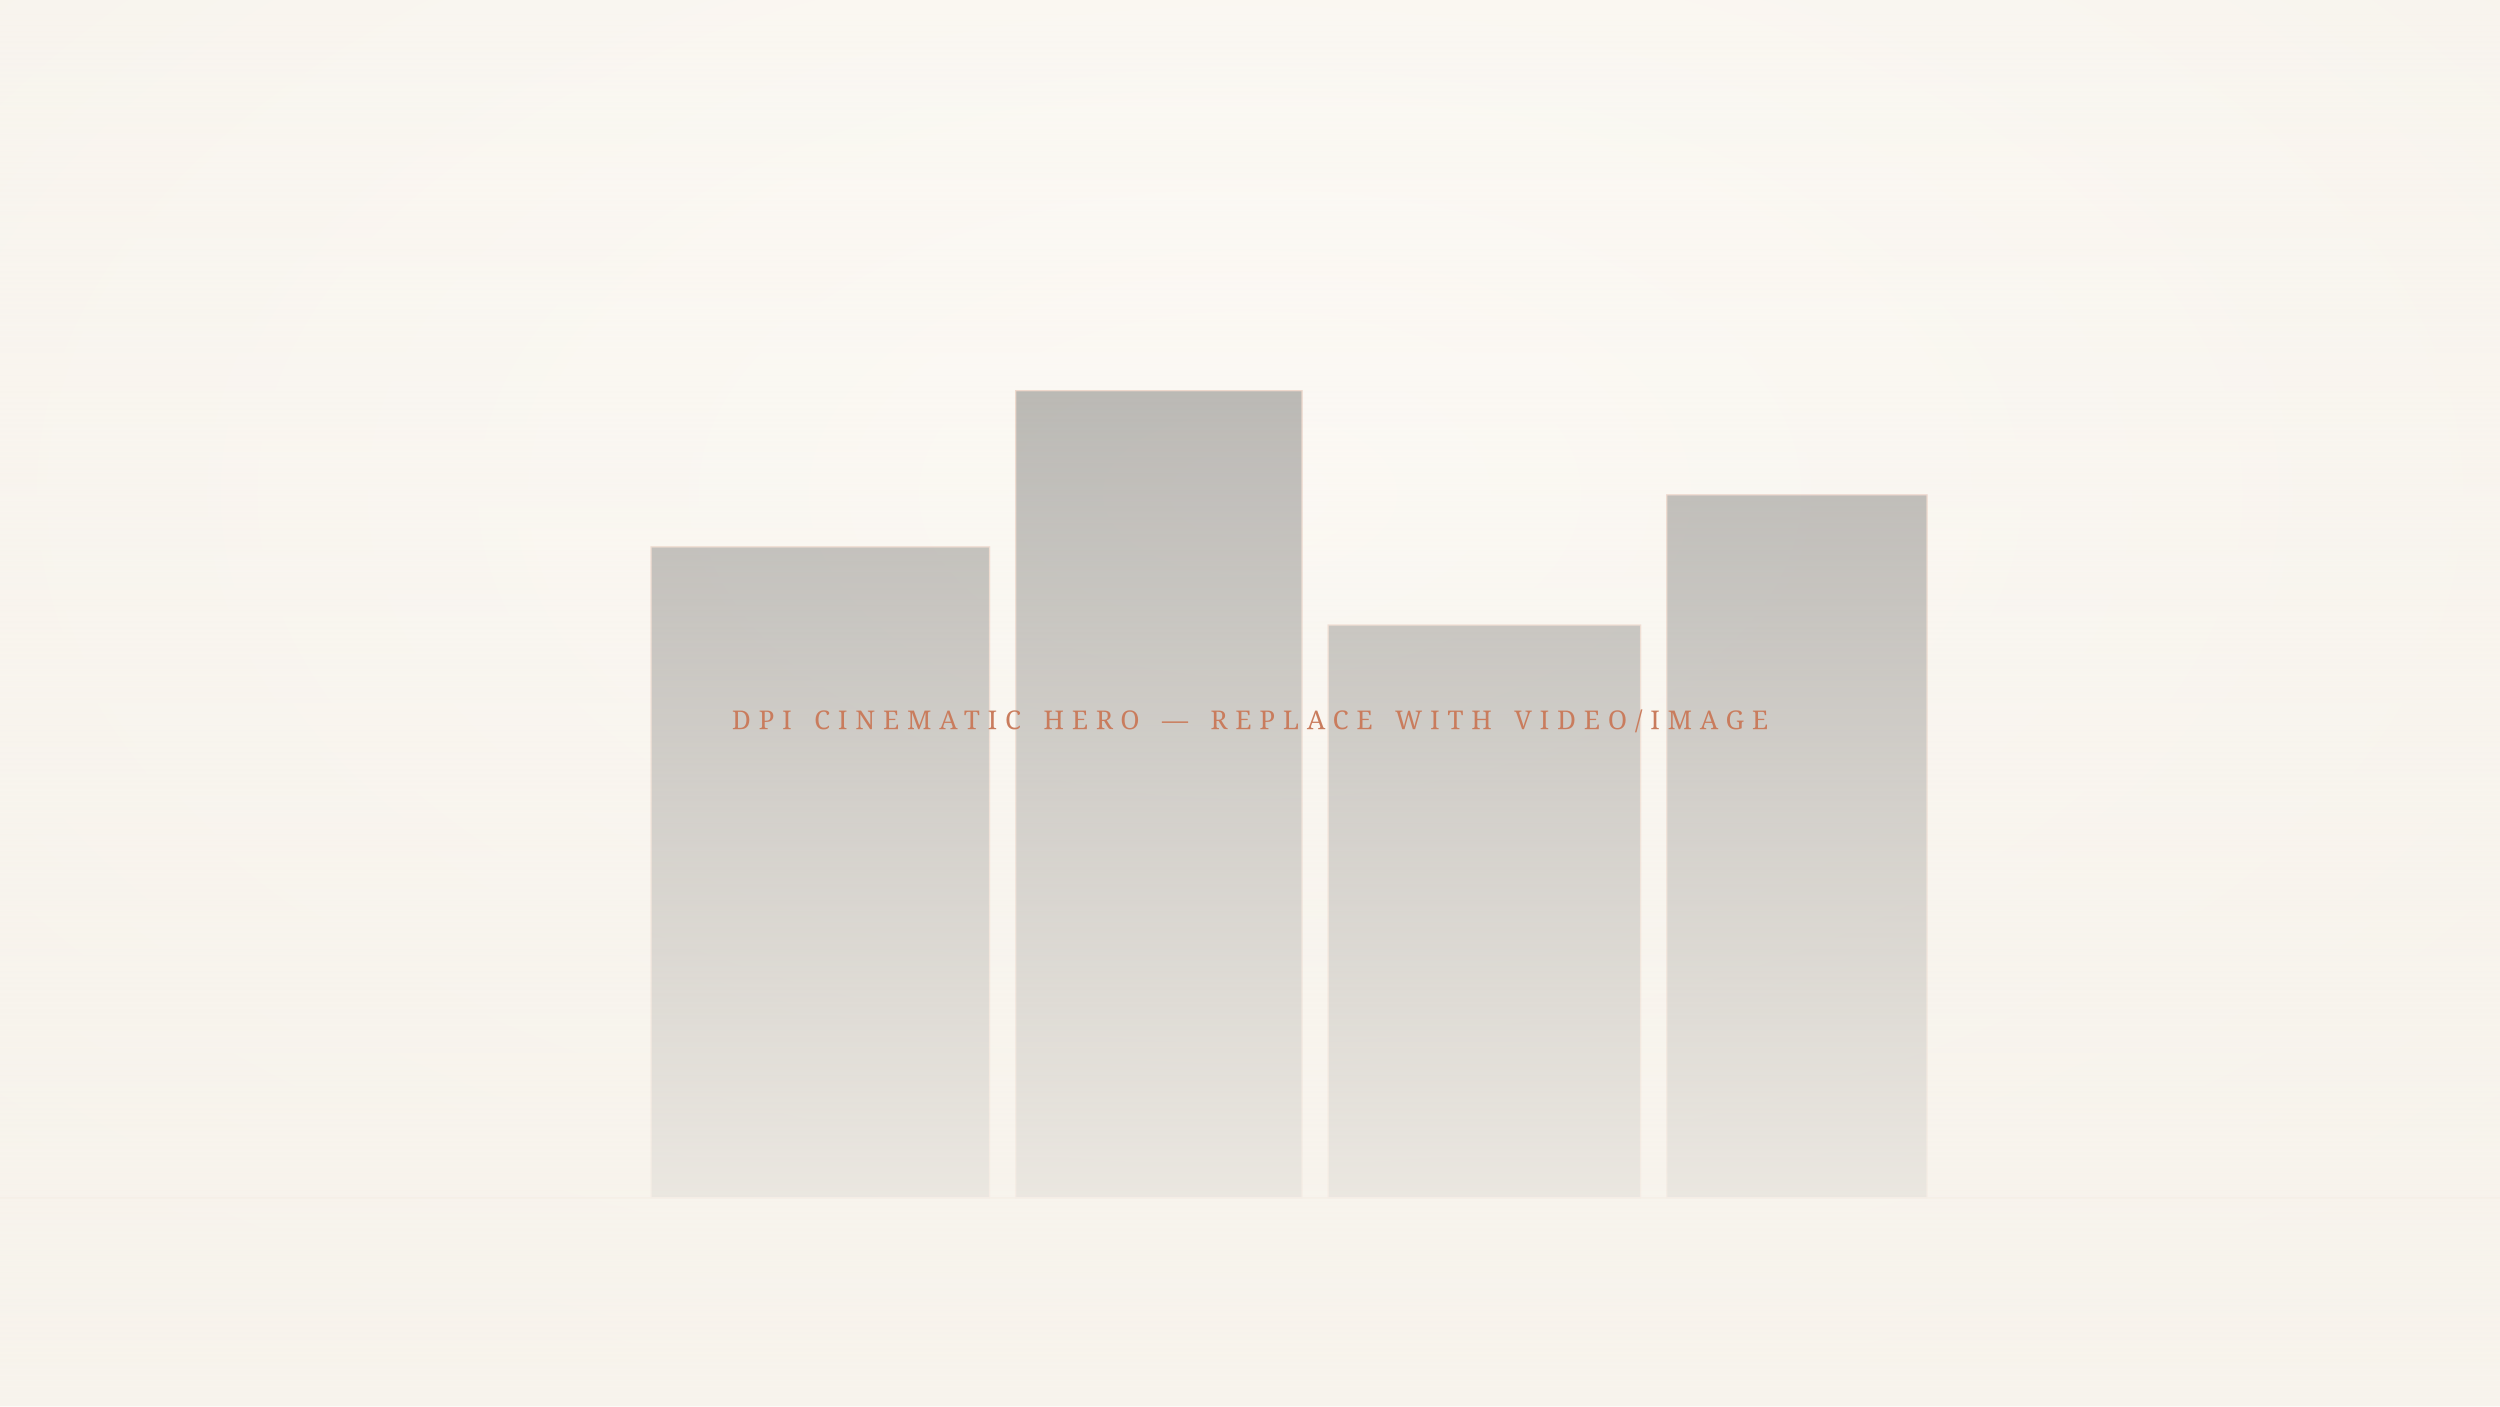
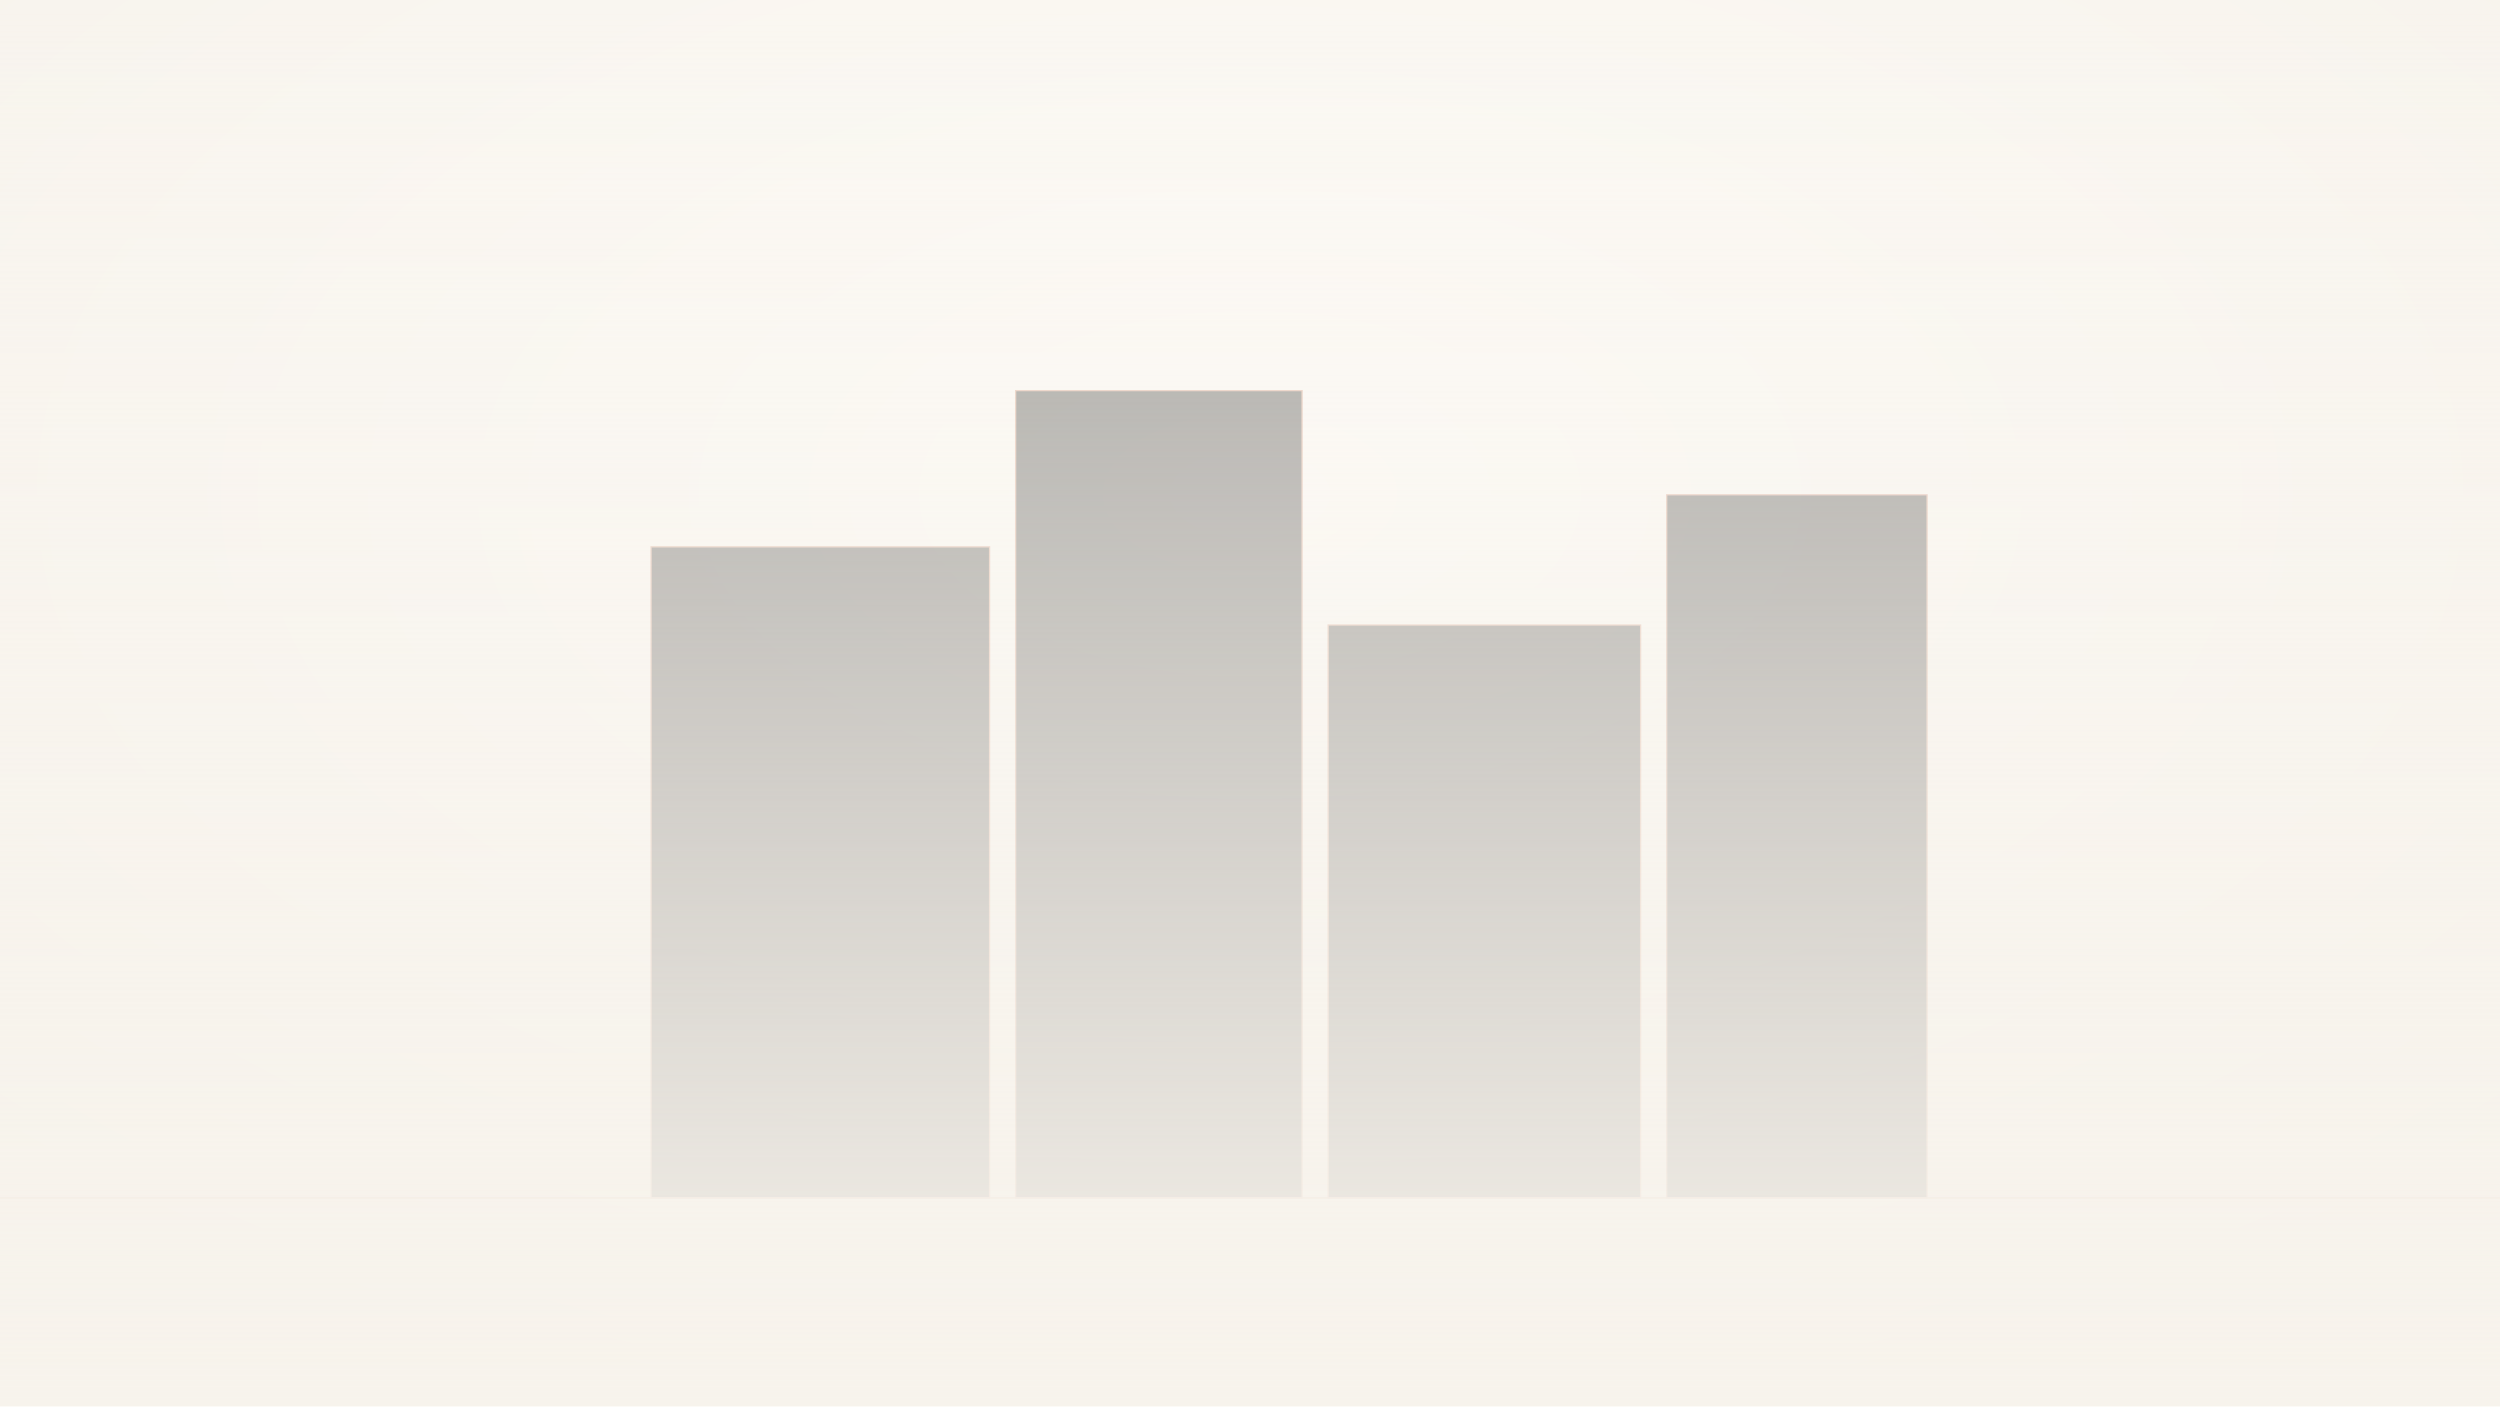
<svg xmlns="http://www.w3.org/2000/svg" width="1920" height="1080" viewBox="0 0 1920 1080">
  <defs>
    <radialGradient id="glow" cx="50%" cy="35%" r="70%">
      <stop offset="0%" stop-color="#fdfbf7" />
      <stop offset="100%" stop-color="#f7f3ec" />
    </radialGradient>
    <linearGradient id="fade" x1="0" y1="0" x2="0" y2="1">
      <stop offset="0%" stop-color="#f7f3ec" stop-opacity="0" />
      <stop offset="100%" stop-color="#f7f3ec" stop-opacity="1" />
    </linearGradient>
  </defs>
  <rect width="1920" height="1080" fill="url(#glow)" />
  <g stroke="#c97c5d" stroke-width="1" opacity="0.35">
    <rect x="500" y="420" width="260" height="500" />
    <rect x="780" y="300" width="220" height="620" />
    <rect x="1020" y="480" width="240" height="440" />
    <rect x="1280" y="380" width="200" height="540" />
    <line x1="0" y1="920" x2="1920" y2="920" />
  </g>
  <rect width="1920" height="1080" fill="url(#fade)" />
-   <text x="960" y="560" font-family="Georgia, serif" font-size="20" fill="#c97c5d" text-anchor="middle" letter-spacing="6">DPI CINEMATIC HERO — REPLACE WITH VIDEO/IMAGE</text>
</svg>
